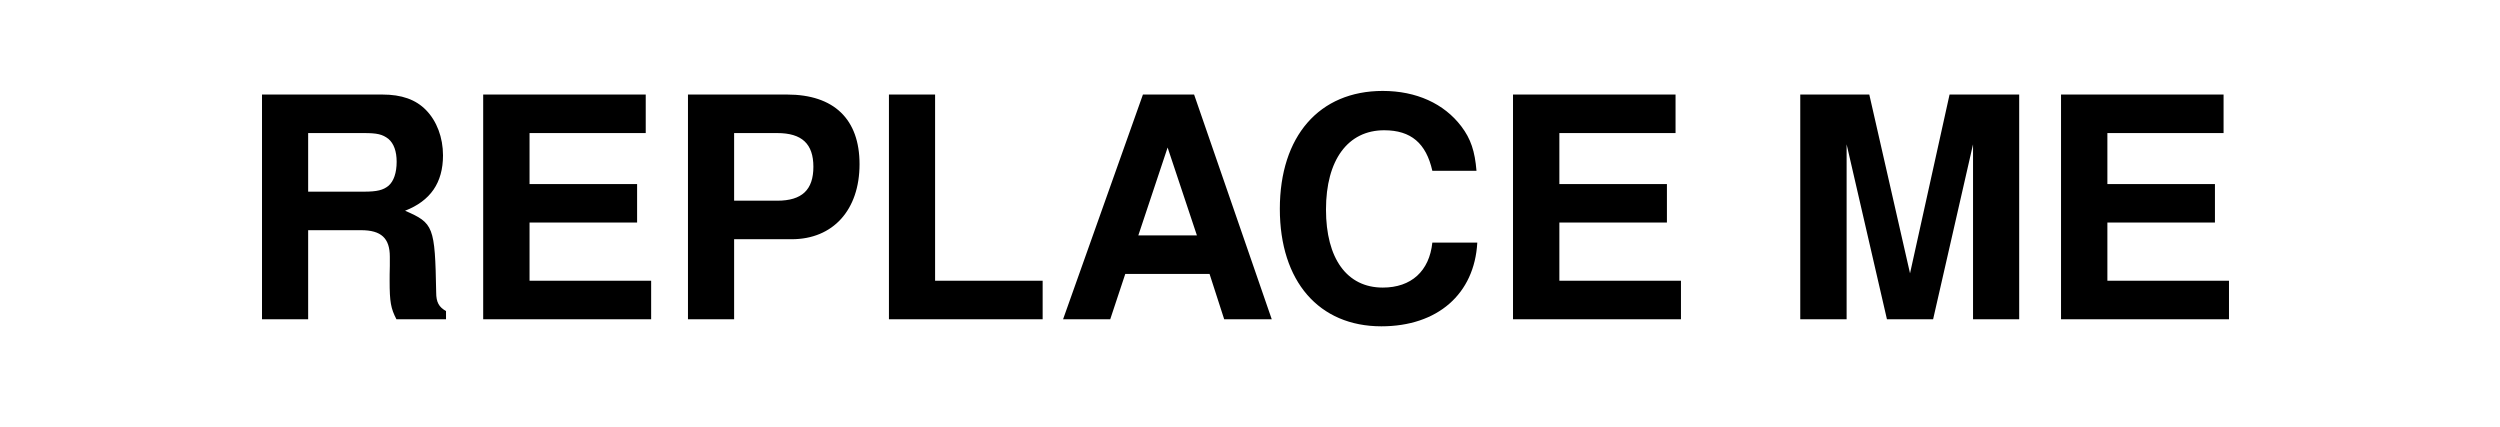
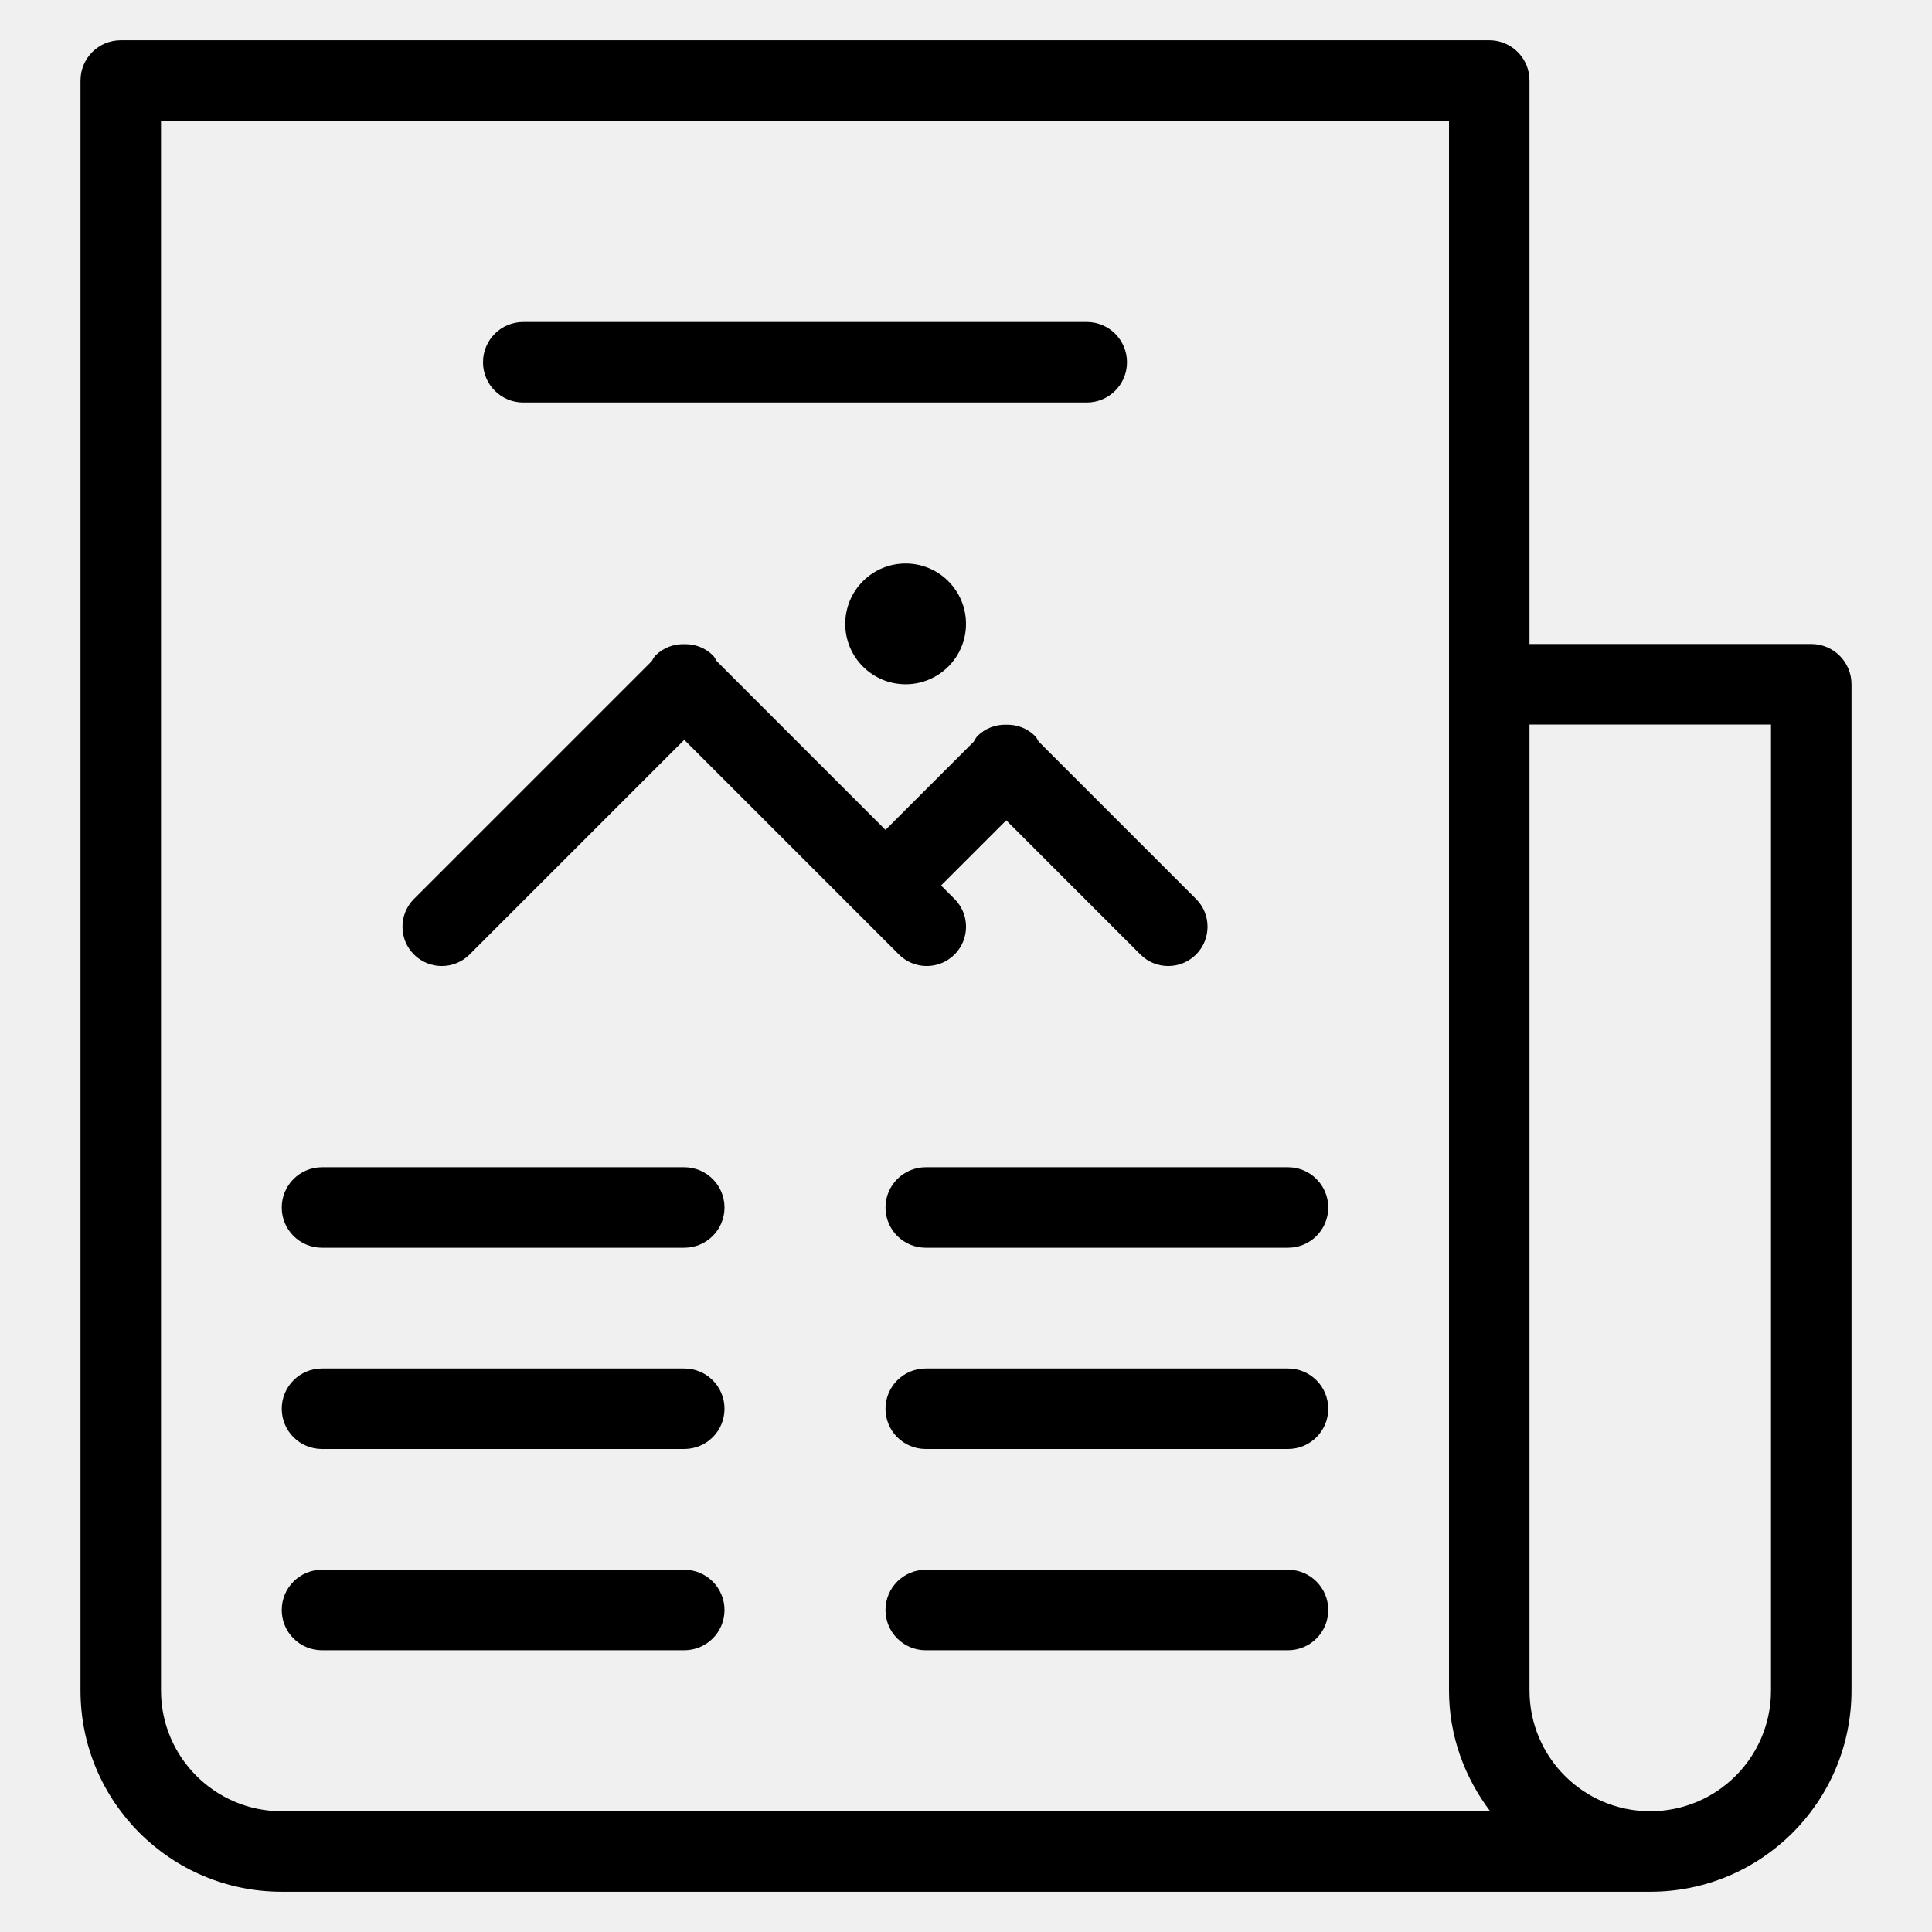
- <svg xmlns="http://www.w3.org/2000/svg" width="457" height="78">
-   <g>
-     <rect fill="#fff" id="canvas_background" height="80" width="459" y="-1" x="-1" />
-     <g display="none" overflow="visible" y="0" x="0" height="100%" width="100%" id="canvasGrid">
-       <rect fill="url(#gridpattern)" stroke-width="0" y="0" x="0" height="100%" width="100%" />
-     </g>
-   </g>
-   <g>
-     <text stroke="#000" transform="matrix(2.347637,0,0,2.347637,-187.0069,-235.8773) " font-weight="bold" xml:space="preserve" text-anchor="start" font-family="Helvetica, Arial, sans-serif" font-size="24" id="svg_2" y="125.336" x="98.137" stroke-width="0" fill="#000000">REPLACE ME</text>
-   </g>
+ <svg xmlns="http://www.w3.org/2000/svg" enable-background="new 0 0 48 48" height="48px" id="Layer_1" version="1.1" viewBox="0 0 48 48" width="48px" xml:space="preserve">
+   <path clip-rule="evenodd" d="M41,47L41,47H7l0,0c-2.762,0-5-2.238-5-5V2c0-0.552,0.447-1,1-1l0,0h34l0,0  c0.414,0,0.77,0.252,0.922,0.611C37.972,1.73,38,1.862,38,2v0v14h7c0.553,0,1,0.448,1,1v25C46,44.762,43.762,47,41,47z M36,42V3H4  v39l0,0l0,0c0,1.657,1.344,3,3,3h30.022C36.39,44.162,36,43.131,36,42z M44,18h-6v24c0,1.657,1.343,3,3,3s3-1.343,3-3V18z M7,40  c0-0.552,0.447-1,1-1h9c0.553,0,1,0.448,1,1c0,0.553-0.447,1-1,1H8C7.447,41,7,40.553,7,40z M11.666,23.715  c-0.381,0.381-0.999,0.381-1.381,0c-0.381-0.381-0.381-1,0-1.381l5.905-5.905c0.032-0.047,0.053-0.101,0.095-0.143  c0.197-0.197,0.457-0.288,0.715-0.282c0.258-0.006,0.518,0.084,0.715,0.282c0.042,0.042,0.062,0.096,0.095,0.143l4.19,4.19  l2.19-2.19c0.032-0.047,0.053-0.101,0.095-0.143c0.197-0.197,0.457-0.288,0.715-0.281c0.258-0.007,0.518,0.084,0.715,0.281  c0.042,0.042,0.062,0.096,0.095,0.143l3.905,3.905c0.381,0.381,0.381,1,0,1.381c-0.382,0.381-1,0.381-1.381,0L25,20.381L23.381,22  l0.334,0.334c0.381,0.381,0.381,1,0,1.381s-1,0.381-1.381,0L17,18.381L11.666,23.715z M23,29h9c0.553,0,1,0.448,1,1  c0,0.553-0.447,1-1,1h-9c-0.553,0-1-0.447-1-1C22,29.448,22.447,29,23,29z M23,34h9c0.553,0,1,0.448,1,1c0,0.553-0.447,1-1,1h-9  c-0.553,0-1-0.447-1-1C22,34.448,22.447,34,23,34z M23,39h9c0.553,0,1,0.448,1,1c0,0.553-0.447,1-1,1h-9c-0.553,0-1-0.447-1-1  C22,39.448,22.447,39,23,39z M24,15.5c0,0.829-0.672,1.5-1.5,1.5S21,16.329,21,15.5s0.672-1.5,1.5-1.5S24,14.671,24,15.5z M27,10H13  c-0.553,0-1-0.448-1-1s0.447-1,1-1h14c0.553,0,1,0.448,1,1S27.553,10,27,10z M8,34h9c0.553,0,1,0.448,1,1c0,0.553-0.447,1-1,1H8  c-0.553,0-1-0.447-1-1C7,34.448,7.447,34,8,34z M18,30c0,0.553-0.447,1-1,1H8c-0.553,0-1-0.447-1-1c0-0.552,0.447-1,1-1h9  C17.553,29,18,29.448,18,30z" fill-rule="evenodd" />
</svg>
